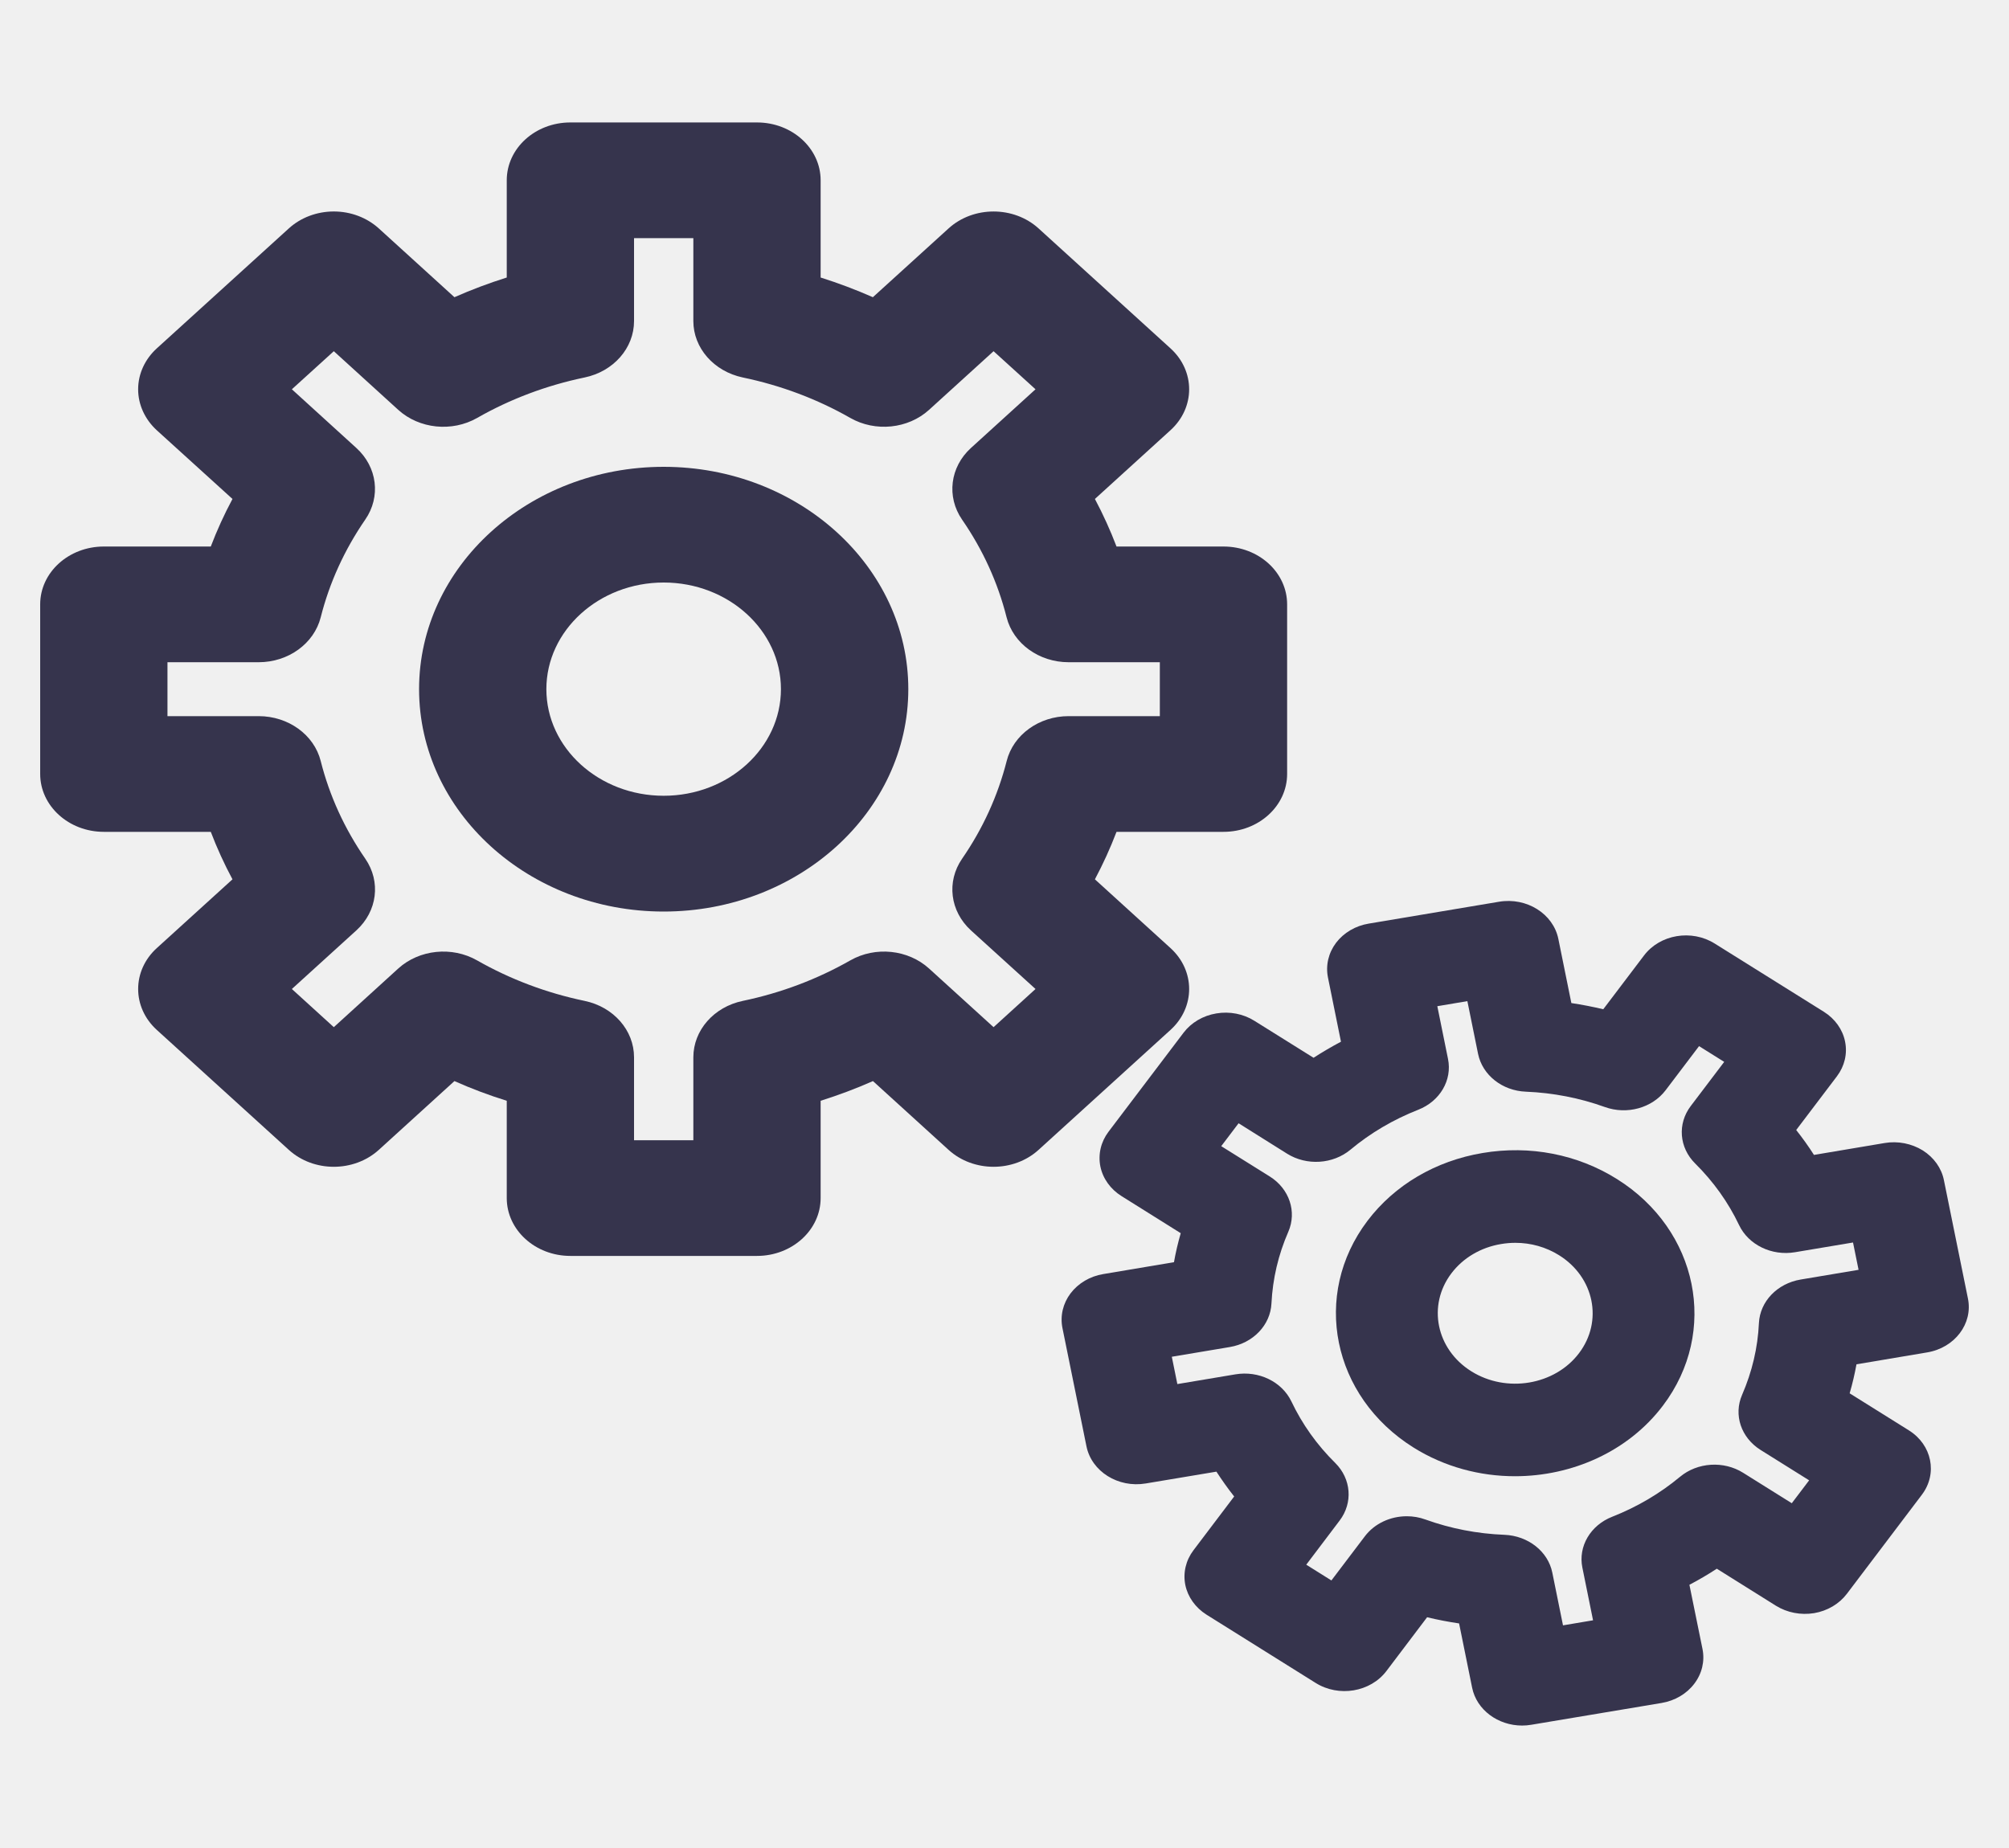
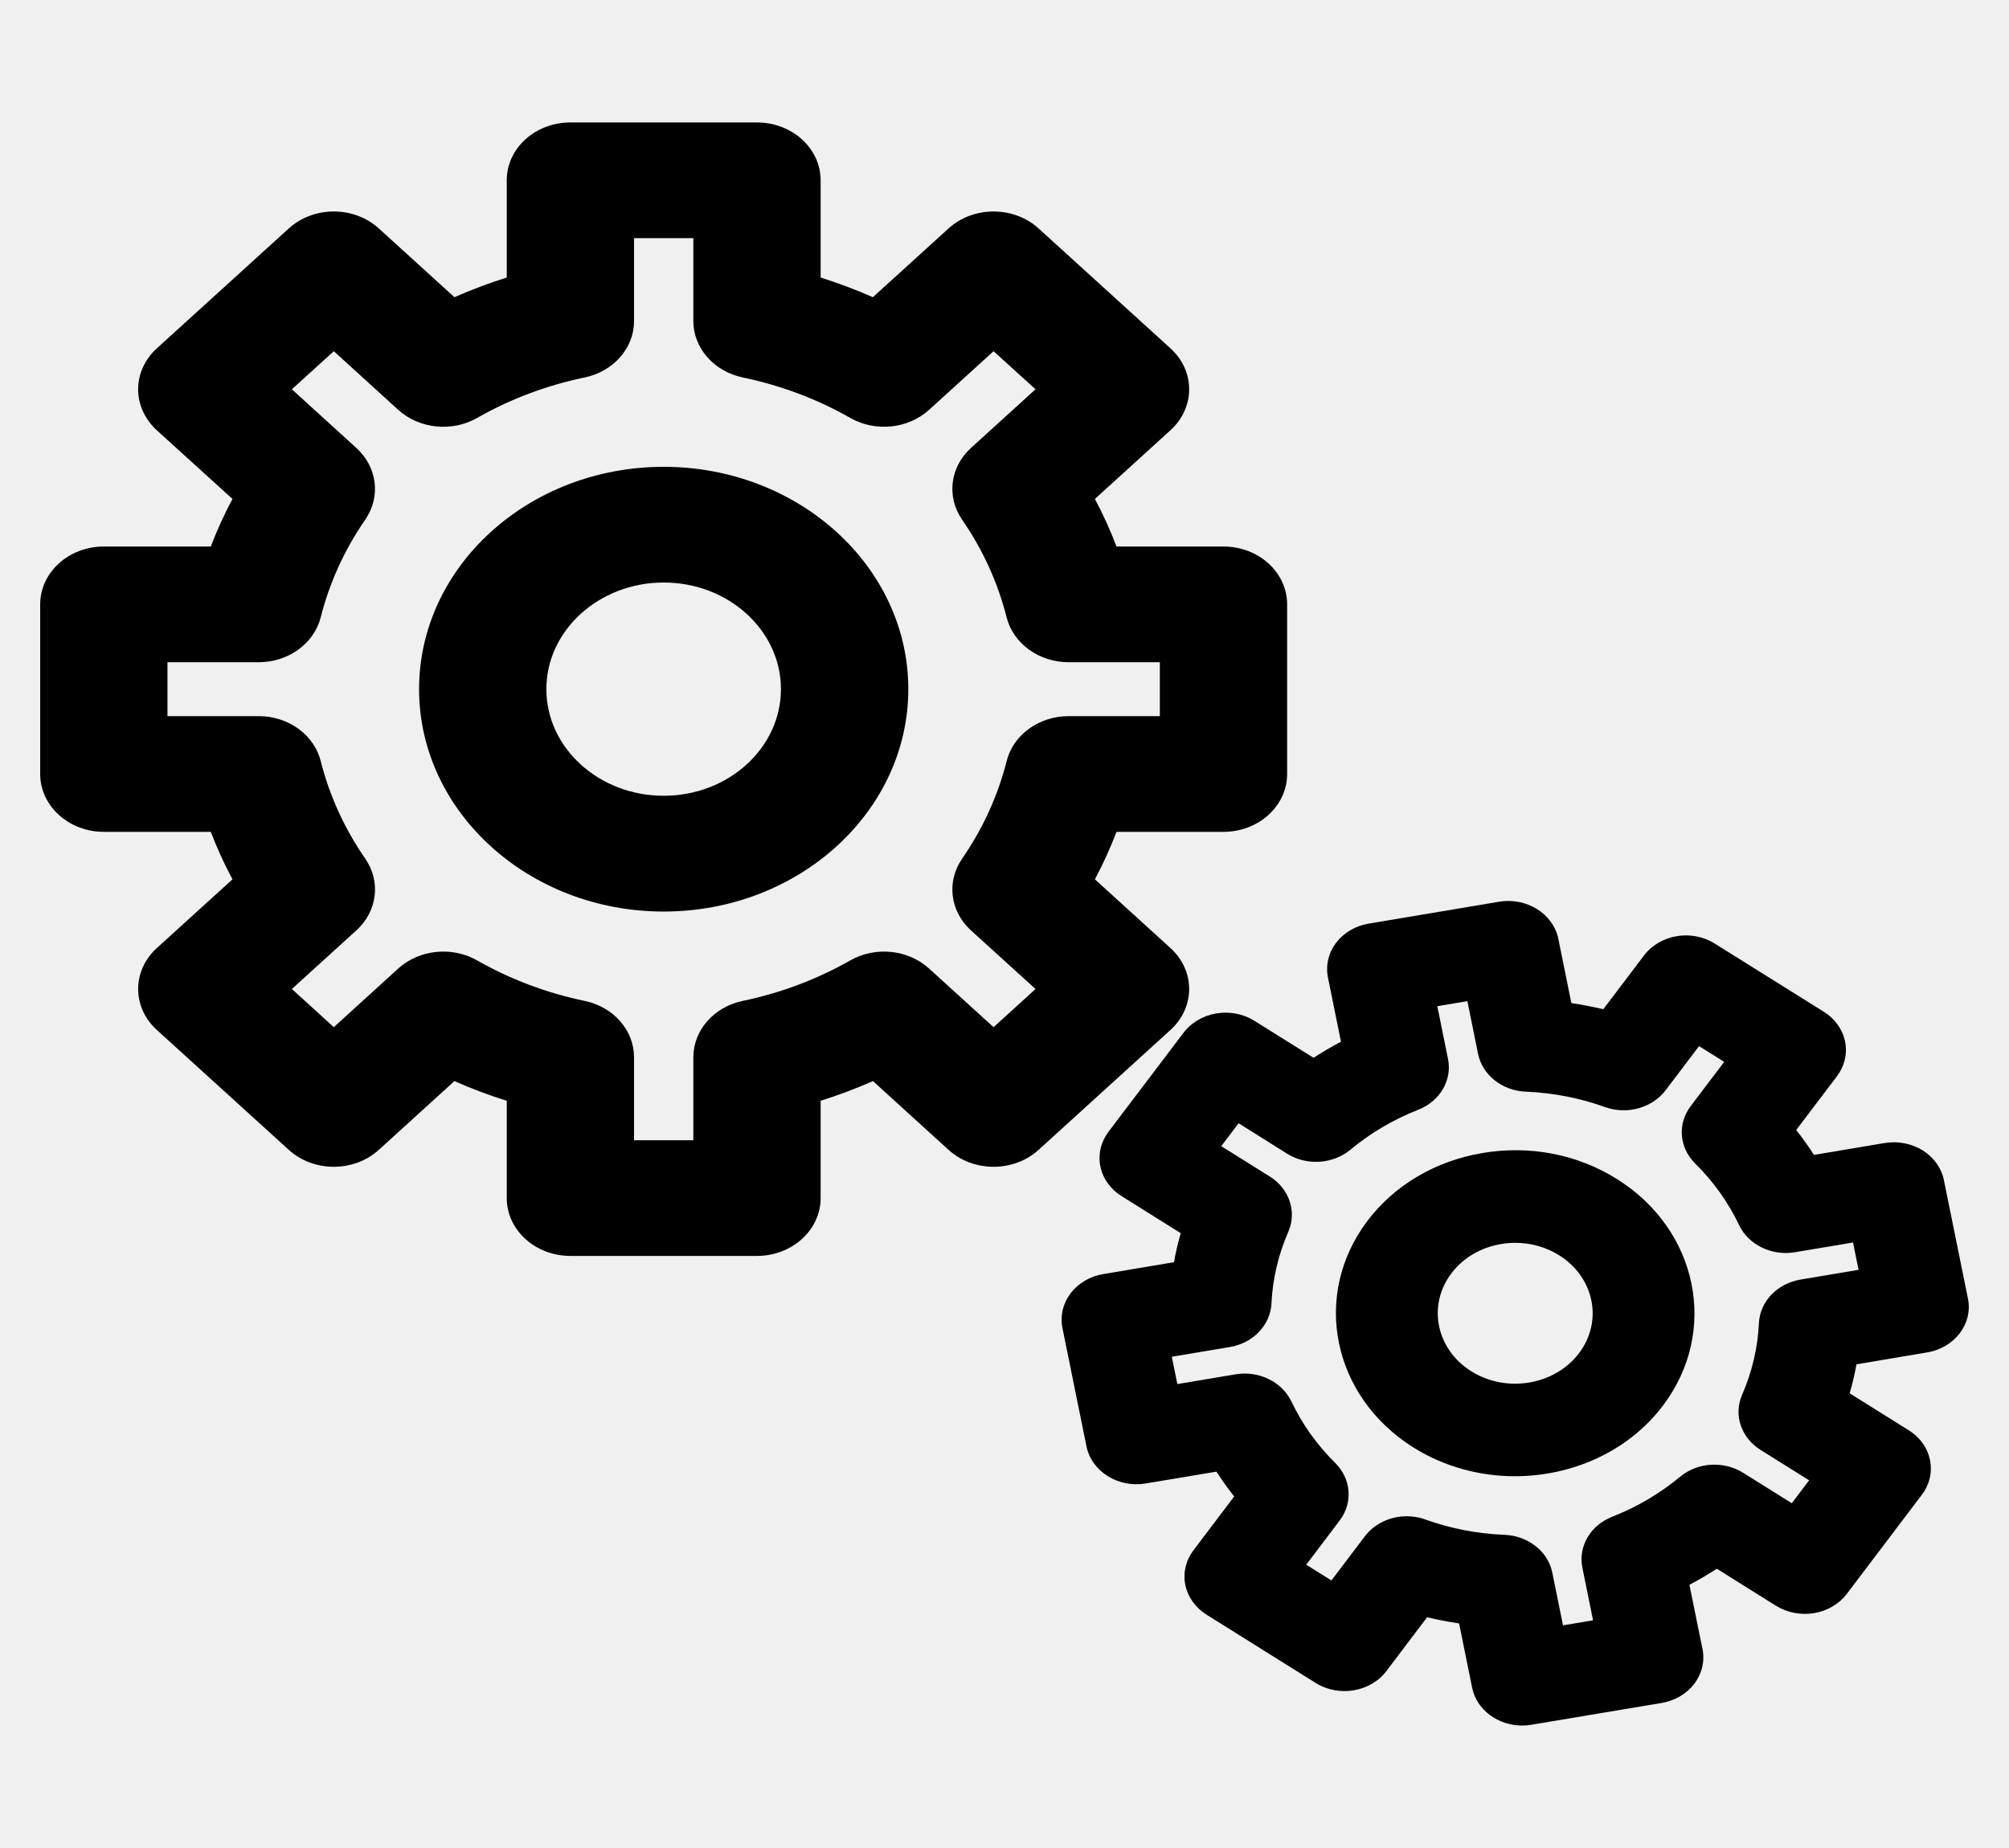
<svg xmlns="http://www.w3.org/2000/svg" width="25" height="23" viewBox="0 0 25 23" fill="none">
  <g id="gears-svgrepo-com 1" clip-path="url(#clip0_1_4844)">
    <g id="Group">
      <g id="bigg">
        <g id="Group 15">
-           <path id="big-gear" d="M14.566 11.8L13.625 10.944C13.727 10.752 13.817 10.555 13.894 10.353H15.225C15.663 10.353 16.017 10.03 16.017 9.633V7.522C16.017 7.124 15.663 6.802 15.225 6.802H13.894C13.817 6.6 13.727 6.402 13.625 6.21L14.566 5.354C14.875 5.073 14.875 4.617 14.566 4.336L12.924 2.843C12.615 2.562 12.113 2.562 11.804 2.843L10.862 3.699C10.651 3.606 10.434 3.524 10.212 3.454V2.244C10.212 1.846 9.857 1.524 9.42 1.524H7.098C6.66 1.524 6.306 1.846 6.306 2.244V3.454C6.083 3.524 5.866 3.606 5.655 3.699L4.714 2.843C4.565 2.708 4.364 2.632 4.154 2.632C3.944 2.632 3.742 2.708 3.594 2.843L1.951 4.336C1.803 4.471 1.719 4.654 1.719 4.845C1.719 5.036 1.803 5.219 1.951 5.355L2.893 6.21C2.79 6.402 2.7 6.6 2.623 6.802H1.292C0.855 6.802 0.5 7.124 0.5 7.522V9.633C0.5 10.03 0.855 10.353 1.292 10.353H2.623C2.7 10.555 2.79 10.752 2.893 10.944L1.951 11.8C1.642 12.081 1.642 12.537 1.951 12.818L3.594 14.311C3.903 14.592 4.404 14.592 4.714 14.311L5.655 13.455C5.866 13.549 6.083 13.631 6.306 13.7V14.911C6.306 15.308 6.66 15.631 7.098 15.631H9.42C9.857 15.631 10.212 15.308 10.212 14.911V13.7C10.434 13.63 10.651 13.549 10.863 13.455L11.804 14.311C12.113 14.592 12.615 14.592 12.924 14.311L14.566 12.818C14.875 12.537 14.875 12.081 14.566 11.8ZM12.527 9.472C12.417 9.904 12.231 10.313 11.972 10.688C11.776 10.973 11.822 11.342 12.083 11.58L12.886 12.309L12.364 12.784L11.561 12.054C11.3 11.817 10.893 11.775 10.581 11.953C10.168 12.188 9.718 12.358 9.243 12.457C8.883 12.532 8.628 12.823 8.628 13.159V14.191H7.89V13.159C7.89 12.823 7.635 12.532 7.275 12.457C6.8 12.358 6.35 12.188 5.937 11.953C5.625 11.775 5.217 11.817 4.956 12.054L4.154 12.784L3.632 12.309L4.434 11.58C4.696 11.342 4.742 10.973 4.546 10.688C4.287 10.313 4.1 9.904 3.991 9.472C3.909 9.145 3.588 8.913 3.219 8.913H2.084V8.242H3.219C3.588 8.242 3.908 8.01 3.991 7.683C4.1 7.251 4.287 6.842 4.545 6.467C4.742 6.182 4.695 5.812 4.434 5.575L3.632 4.845L4.154 4.371L4.956 5.101C5.217 5.338 5.624 5.38 5.937 5.202C6.35 4.966 6.8 4.797 7.275 4.698C7.635 4.623 7.89 4.332 7.89 3.996V2.964H8.628V3.996C8.628 4.331 8.883 4.622 9.243 4.698C9.718 4.797 10.168 4.966 10.58 5.201C10.893 5.38 11.3 5.338 11.561 5.101L12.364 4.371L12.886 4.845L12.083 5.575C11.822 5.812 11.776 6.182 11.972 6.467C12.231 6.842 12.417 7.251 12.526 7.683C12.609 8.01 12.929 8.242 13.298 8.242H14.433V8.913H13.298C12.929 8.913 12.609 9.145 12.527 9.472Z" fill="#36344d" />
+           <path id="big-gear" d="M14.566 11.8L13.625 10.944C13.727 10.752 13.817 10.555 13.894 10.353H15.225C15.663 10.353 16.017 10.03 16.017 9.633V7.522C16.017 7.124 15.663 6.802 15.225 6.802H13.894C13.817 6.6 13.727 6.402 13.625 6.21L14.566 5.354C14.875 5.073 14.875 4.617 14.566 4.336L12.924 2.843C12.615 2.562 12.113 2.562 11.804 2.843L10.862 3.699C10.651 3.606 10.434 3.524 10.212 3.454V2.244C10.212 1.846 9.857 1.524 9.42 1.524H7.098C6.66 1.524 6.306 1.846 6.306 2.244V3.454C6.083 3.524 5.866 3.606 5.655 3.699L4.714 2.843C4.565 2.708 4.364 2.632 4.154 2.632C3.944 2.632 3.742 2.708 3.594 2.843L1.951 4.336C1.803 4.471 1.719 4.654 1.719 4.845C1.719 5.036 1.803 5.219 1.951 5.355L2.893 6.21C2.79 6.402 2.7 6.6 2.623 6.802H1.292C0.855 6.802 0.5 7.124 0.5 7.522V9.633C0.5 10.03 0.855 10.353 1.292 10.353H2.623C2.7 10.555 2.79 10.752 2.893 10.944L1.951 11.8C1.642 12.081 1.642 12.537 1.951 12.818L3.594 14.311C3.903 14.592 4.404 14.592 4.714 14.311L5.655 13.455C5.866 13.549 6.083 13.631 6.306 13.7V14.911C6.306 15.308 6.66 15.631 7.098 15.631H9.42C9.857 15.631 10.212 15.308 10.212 14.911V13.7C10.434 13.63 10.651 13.549 10.863 13.455L11.804 14.311C12.113 14.592 12.615 14.592 12.924 14.311L14.566 12.818C14.875 12.537 14.875 12.081 14.566 11.8ZM12.527 9.472C12.417 9.904 12.231 10.313 11.972 10.688C11.776 10.973 11.822 11.342 12.083 11.58L12.886 12.309L12.364 12.784L11.561 12.054C11.3 11.817 10.893 11.775 10.581 11.953C10.168 12.188 9.718 12.358 9.243 12.457C8.883 12.532 8.628 12.823 8.628 13.159V14.191H7.89V13.159C7.89 12.823 7.635 12.532 7.275 12.457C6.8 12.358 6.35 12.188 5.937 11.953C5.625 11.775 5.217 11.817 4.956 12.054L4.154 12.784L3.632 12.309L4.434 11.58C4.696 11.342 4.742 10.973 4.546 10.688C4.287 10.313 4.1 9.904 3.991 9.472C3.909 9.145 3.588 8.913 3.219 8.913H2.084V8.242H3.219C3.588 8.242 3.908 8.01 3.991 7.683C4.1 7.251 4.287 6.842 4.545 6.467C4.742 6.182 4.695 5.812 4.434 5.575L3.632 4.845L4.154 4.371L4.956 5.101C5.217 5.338 5.624 5.38 5.937 5.202C6.35 4.966 6.8 4.797 7.275 4.698C7.635 4.623 7.89 4.332 7.89 3.996V2.964H8.628V3.996C8.628 4.331 8.883 4.622 9.243 4.698C9.718 4.797 10.168 4.966 10.58 5.201C10.893 5.38 11.3 5.338 11.561 5.101L12.364 4.371L12.886 4.845L12.083 5.575C11.822 5.812 11.776 6.182 11.972 6.467C12.231 6.842 12.417 7.251 12.526 7.683C12.609 8.01 12.929 8.242 13.298 8.242H14.433V8.913H13.298C12.929 8.913 12.609 9.145 12.527 9.472Z" fill="currentColor" />
        </g>
-         <path id="Vector" d="M8.259 5.81C6.58 5.81 5.215 7.051 5.215 8.577C5.215 10.103 6.58 11.345 8.259 11.345C9.937 11.345 11.303 10.103 11.303 8.577C11.303 7.051 9.937 5.81 8.259 5.81ZM8.259 9.904C7.454 9.904 6.799 9.309 6.799 8.577C6.799 7.846 7.454 7.25 8.259 7.25C9.064 7.25 9.718 7.846 9.718 8.577C9.718 9.309 9.064 9.904 8.259 9.904Z" fill="#36344d" />
+         <path id="Vector" d="M8.259 5.81C6.58 5.81 5.215 7.051 5.215 8.577C5.215 10.103 6.58 11.345 8.259 11.345C9.937 11.345 11.303 10.103 11.303 8.577C11.303 7.051 9.937 5.81 8.259 5.81ZM8.259 9.904C7.454 9.904 6.799 9.309 6.799 8.577C6.799 7.846 7.454 7.25 8.259 7.25C9.064 7.25 9.718 7.846 9.718 8.577C9.718 9.309 9.064 9.904 8.259 9.904Z" fill="currentColor" />
      </g>
      <g id="small">
        <g id="Group 14">
-           <path id="small-gear" d="M23.981 16.832C24.325 16.775 24.553 16.474 24.489 16.161L24.19 14.688C24.16 14.538 24.065 14.405 23.927 14.318C23.788 14.232 23.617 14.198 23.452 14.226L22.573 14.374C22.505 14.267 22.431 14.164 22.352 14.064L22.859 13.395C22.954 13.269 22.991 13.114 22.96 12.963C22.93 12.813 22.835 12.68 22.697 12.593L21.339 11.744C21.051 11.563 20.657 11.629 20.458 11.892L19.951 12.561C19.82 12.53 19.688 12.504 19.554 12.484L19.392 11.685C19.328 11.372 18.997 11.165 18.654 11.223L17.033 11.495C16.868 11.522 16.722 11.608 16.626 11.734C16.531 11.86 16.495 12.015 16.525 12.165L16.687 12.965C16.57 13.027 16.456 13.094 16.346 13.165L15.61 12.705C15.472 12.618 15.301 12.585 15.136 12.613C14.971 12.64 14.824 12.727 14.729 12.852L13.794 14.086C13.699 14.212 13.663 14.367 13.693 14.518C13.724 14.668 13.819 14.801 13.957 14.887L14.693 15.348C14.659 15.467 14.63 15.588 14.609 15.709L13.729 15.857C13.564 15.884 13.418 15.971 13.322 16.097C13.227 16.223 13.191 16.378 13.221 16.528L13.52 18.001C13.584 18.314 13.914 18.521 14.258 18.463L15.137 18.316C15.206 18.422 15.279 18.525 15.358 18.625L14.851 19.295C14.756 19.421 14.72 19.576 14.75 19.726C14.781 19.876 14.876 20.009 15.014 20.096L16.371 20.945C16.659 21.126 17.054 21.06 17.253 20.797L17.759 20.128C17.89 20.16 18.023 20.185 18.157 20.205L18.319 21.004C18.375 21.282 18.642 21.476 18.941 21.476C18.979 21.476 19.018 21.473 19.057 21.466L20.677 21.195C20.843 21.167 20.989 21.081 21.084 20.955C21.18 20.829 21.216 20.674 21.186 20.524L21.023 19.724C21.14 19.663 21.254 19.596 21.364 19.524L22.1 19.985C22.239 20.071 22.409 20.104 22.575 20.077C22.74 20.049 22.886 19.963 22.982 19.837L23.916 18.603C24.114 18.341 24.042 17.982 23.754 17.802L23.017 17.341C23.052 17.222 23.08 17.101 23.102 16.98L23.981 16.832ZM22.407 15.925C22.116 15.974 21.901 16.198 21.888 16.467C21.874 16.773 21.803 17.073 21.679 17.359C21.57 17.609 21.665 17.893 21.909 18.046L22.513 18.424L22.297 18.709L21.693 18.331C21.45 18.178 21.123 18.199 20.905 18.381C20.656 18.588 20.373 18.755 20.063 18.877C19.792 18.983 19.637 19.246 19.691 19.51L19.824 20.166L19.45 20.229L19.317 19.573C19.264 19.309 19.016 19.114 18.721 19.102C18.384 19.089 18.053 19.025 17.739 18.912C17.663 18.884 17.584 18.871 17.506 18.871C17.302 18.871 17.105 18.961 16.984 19.121L16.568 19.67L16.255 19.474L16.671 18.924C16.838 18.703 16.815 18.406 16.616 18.208C16.387 17.982 16.204 17.724 16.07 17.442C15.952 17.196 15.663 17.056 15.373 17.105L14.651 17.226L14.582 16.886L15.304 16.765C15.595 16.716 15.809 16.491 15.822 16.223C15.837 15.916 15.907 15.616 16.032 15.33C16.14 15.081 16.045 14.796 15.802 14.643L15.197 14.265L15.413 13.98L16.017 14.359C16.261 14.511 16.587 14.49 16.805 14.309C17.054 14.101 17.338 13.934 17.648 13.812C17.919 13.706 18.073 13.443 18.019 13.179L17.886 12.523L18.26 12.46L18.393 13.116C18.447 13.38 18.694 13.576 18.989 13.587C19.327 13.601 19.657 13.665 19.971 13.778C20.246 13.877 20.559 13.79 20.727 13.569L21.143 13.02L21.456 13.216L21.04 13.765C20.872 13.986 20.895 14.283 21.095 14.481C21.323 14.707 21.507 14.965 21.641 15.247C21.758 15.493 22.047 15.634 22.337 15.585L23.059 15.464L23.128 15.804L22.407 15.925Z" fill="#36344d" />
+           <path id="small-gear" d="M23.981 16.832C24.325 16.775 24.553 16.474 24.489 16.161L24.19 14.688C24.16 14.538 24.065 14.405 23.927 14.318C23.788 14.232 23.617 14.198 23.452 14.226L22.573 14.374C22.505 14.267 22.431 14.164 22.352 14.064L22.859 13.395C22.954 13.269 22.991 13.114 22.96 12.963C22.93 12.813 22.835 12.68 22.697 12.593L21.339 11.744C21.051 11.563 20.657 11.629 20.458 11.892L19.951 12.561C19.82 12.53 19.688 12.504 19.554 12.484L19.392 11.685C19.328 11.372 18.997 11.165 18.654 11.223L17.033 11.495C16.868 11.522 16.722 11.608 16.626 11.734C16.531 11.86 16.495 12.015 16.525 12.165L16.687 12.965C16.57 13.027 16.456 13.094 16.346 13.165L15.61 12.705C15.472 12.618 15.301 12.585 15.136 12.613C14.971 12.64 14.824 12.727 14.729 12.852L13.794 14.086C13.699 14.212 13.663 14.367 13.693 14.518C13.724 14.668 13.819 14.801 13.957 14.887L14.693 15.348C14.659 15.467 14.63 15.588 14.609 15.709L13.729 15.857C13.564 15.884 13.418 15.971 13.322 16.097C13.227 16.223 13.191 16.378 13.221 16.528L13.52 18.001C13.584 18.314 13.914 18.521 14.258 18.463L15.137 18.316C15.206 18.422 15.279 18.525 15.358 18.625L14.851 19.295C14.756 19.421 14.72 19.576 14.75 19.726C14.781 19.876 14.876 20.009 15.014 20.096L16.371 20.945C16.659 21.126 17.054 21.06 17.253 20.797L17.759 20.128C17.89 20.16 18.023 20.185 18.157 20.205L18.319 21.004C18.375 21.282 18.642 21.476 18.941 21.476C18.979 21.476 19.018 21.473 19.057 21.466L20.677 21.195C20.843 21.167 20.989 21.081 21.084 20.955C21.18 20.829 21.216 20.674 21.186 20.524L21.023 19.724C21.14 19.663 21.254 19.596 21.364 19.524L22.1 19.985C22.239 20.071 22.409 20.104 22.575 20.077C22.74 20.049 22.886 19.963 22.982 19.837L23.916 18.603C24.114 18.341 24.042 17.982 23.754 17.802L23.017 17.341C23.052 17.222 23.08 17.101 23.102 16.98L23.981 16.832ZM22.407 15.925C22.116 15.974 21.901 16.198 21.888 16.467C21.874 16.773 21.803 17.073 21.679 17.359C21.57 17.609 21.665 17.893 21.909 18.046L22.513 18.424L22.297 18.709L21.693 18.331C21.45 18.178 21.123 18.199 20.905 18.381C20.656 18.588 20.373 18.755 20.063 18.877C19.792 18.983 19.637 19.246 19.691 19.51L19.824 20.166L19.45 20.229L19.317 19.573C19.264 19.309 19.016 19.114 18.721 19.102C18.384 19.089 18.053 19.025 17.739 18.912C17.663 18.884 17.584 18.871 17.506 18.871C17.302 18.871 17.105 18.961 16.984 19.121L16.568 19.67L16.255 19.474L16.671 18.924C16.838 18.703 16.815 18.406 16.616 18.208C16.387 17.982 16.204 17.724 16.07 17.442C15.952 17.196 15.663 17.056 15.373 17.105L14.651 17.226L14.582 16.886L15.304 16.765C15.595 16.716 15.809 16.491 15.822 16.223C15.837 15.916 15.907 15.616 16.032 15.33C16.14 15.081 16.045 14.796 15.802 14.643L15.197 14.265L15.413 13.98L16.017 14.359C16.261 14.511 16.587 14.49 16.805 14.309C17.054 14.101 17.338 13.934 17.648 13.812C17.919 13.706 18.073 13.443 18.019 13.179L17.886 12.523L18.26 12.46L18.393 13.116C18.447 13.38 18.694 13.576 18.989 13.587C19.327 13.601 19.657 13.665 19.971 13.778C20.246 13.877 20.559 13.79 20.727 13.569L21.143 13.02L21.456 13.216L21.04 13.765C20.872 13.986 20.895 14.283 21.095 14.481C21.323 14.707 21.507 14.965 21.641 15.247C21.758 15.493 22.047 15.634 22.337 15.585L23.059 15.464L23.128 15.804L22.407 15.925Z" fill="currentColor" />
        </g>
-         <path id="Vector_2" d="M20.121 14.674C19.63 14.366 19.037 14.251 18.45 14.35C17.864 14.448 17.355 14.748 17.017 15.194C16.319 16.116 16.576 17.381 17.59 18.016C17.975 18.257 18.416 18.373 18.852 18.373C19.562 18.373 20.261 18.066 20.693 17.495C21.391 16.574 21.134 15.308 20.121 14.674ZM19.649 16.842C19.348 17.24 18.746 17.341 18.309 17.067C17.871 16.793 17.76 16.246 18.061 15.848C18.061 15.848 18.061 15.848 18.061 15.848C18.207 15.655 18.427 15.525 18.68 15.483C18.739 15.473 18.799 15.468 18.857 15.468C19.051 15.468 19.239 15.521 19.402 15.623C19.84 15.897 19.951 16.444 19.649 16.842Z" fill="#36344d" />
+         <path id="Vector_2" d="M20.121 14.674C19.63 14.366 19.037 14.251 18.45 14.35C17.864 14.448 17.355 14.748 17.017 15.194C16.319 16.116 16.576 17.381 17.59 18.016C17.975 18.257 18.416 18.373 18.852 18.373C19.562 18.373 20.261 18.066 20.693 17.495C21.391 16.574 21.134 15.308 20.121 14.674ZM19.649 16.842C19.348 17.24 18.746 17.341 18.309 17.067C17.871 16.793 17.76 16.246 18.061 15.848C18.061 15.848 18.061 15.848 18.061 15.848C18.207 15.655 18.427 15.525 18.68 15.483C18.739 15.473 18.799 15.468 18.857 15.468C19.051 15.468 19.239 15.521 19.402 15.623C19.84 15.897 19.951 16.444 19.649 16.842Z" fill="currentColor" />
      </g>
    </g>
  </g>
  <defs>
    <clipPath id="clip0_1_4844">
      <rect width="24" height="21.818" fill="white" transform="translate(0.5 0.590942)" />
    </clipPath>
  </defs>
</svg>
